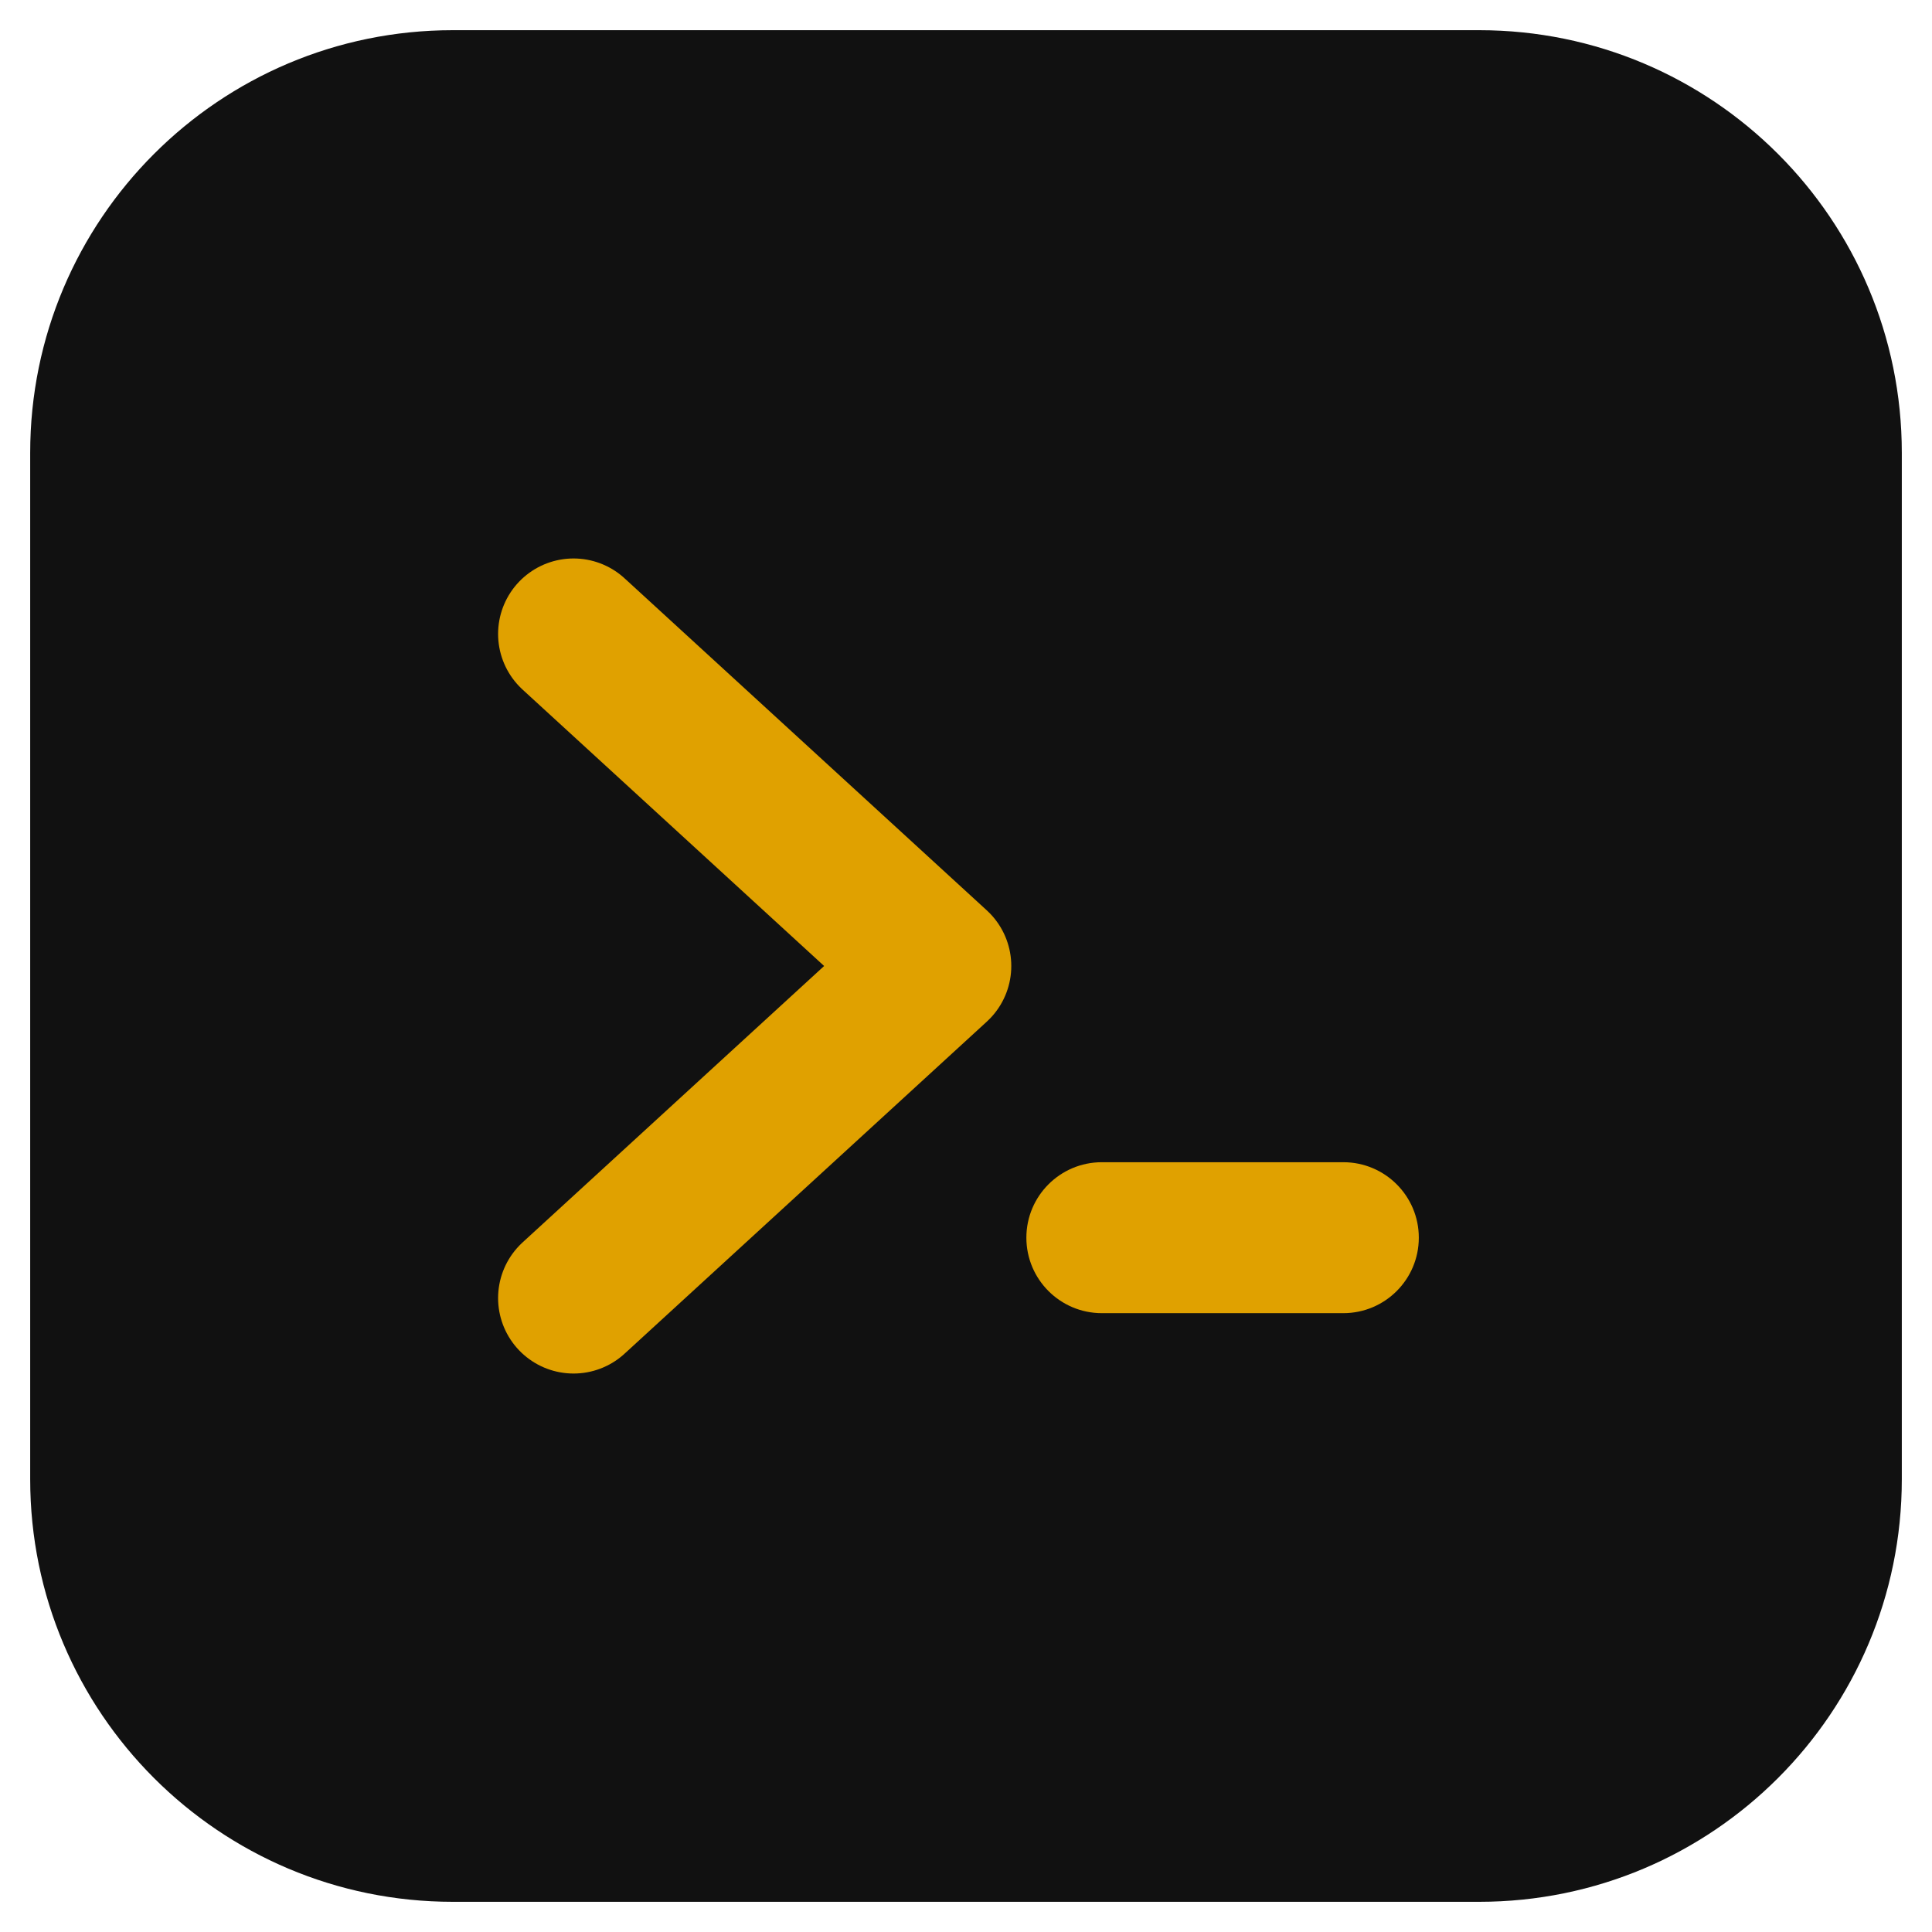
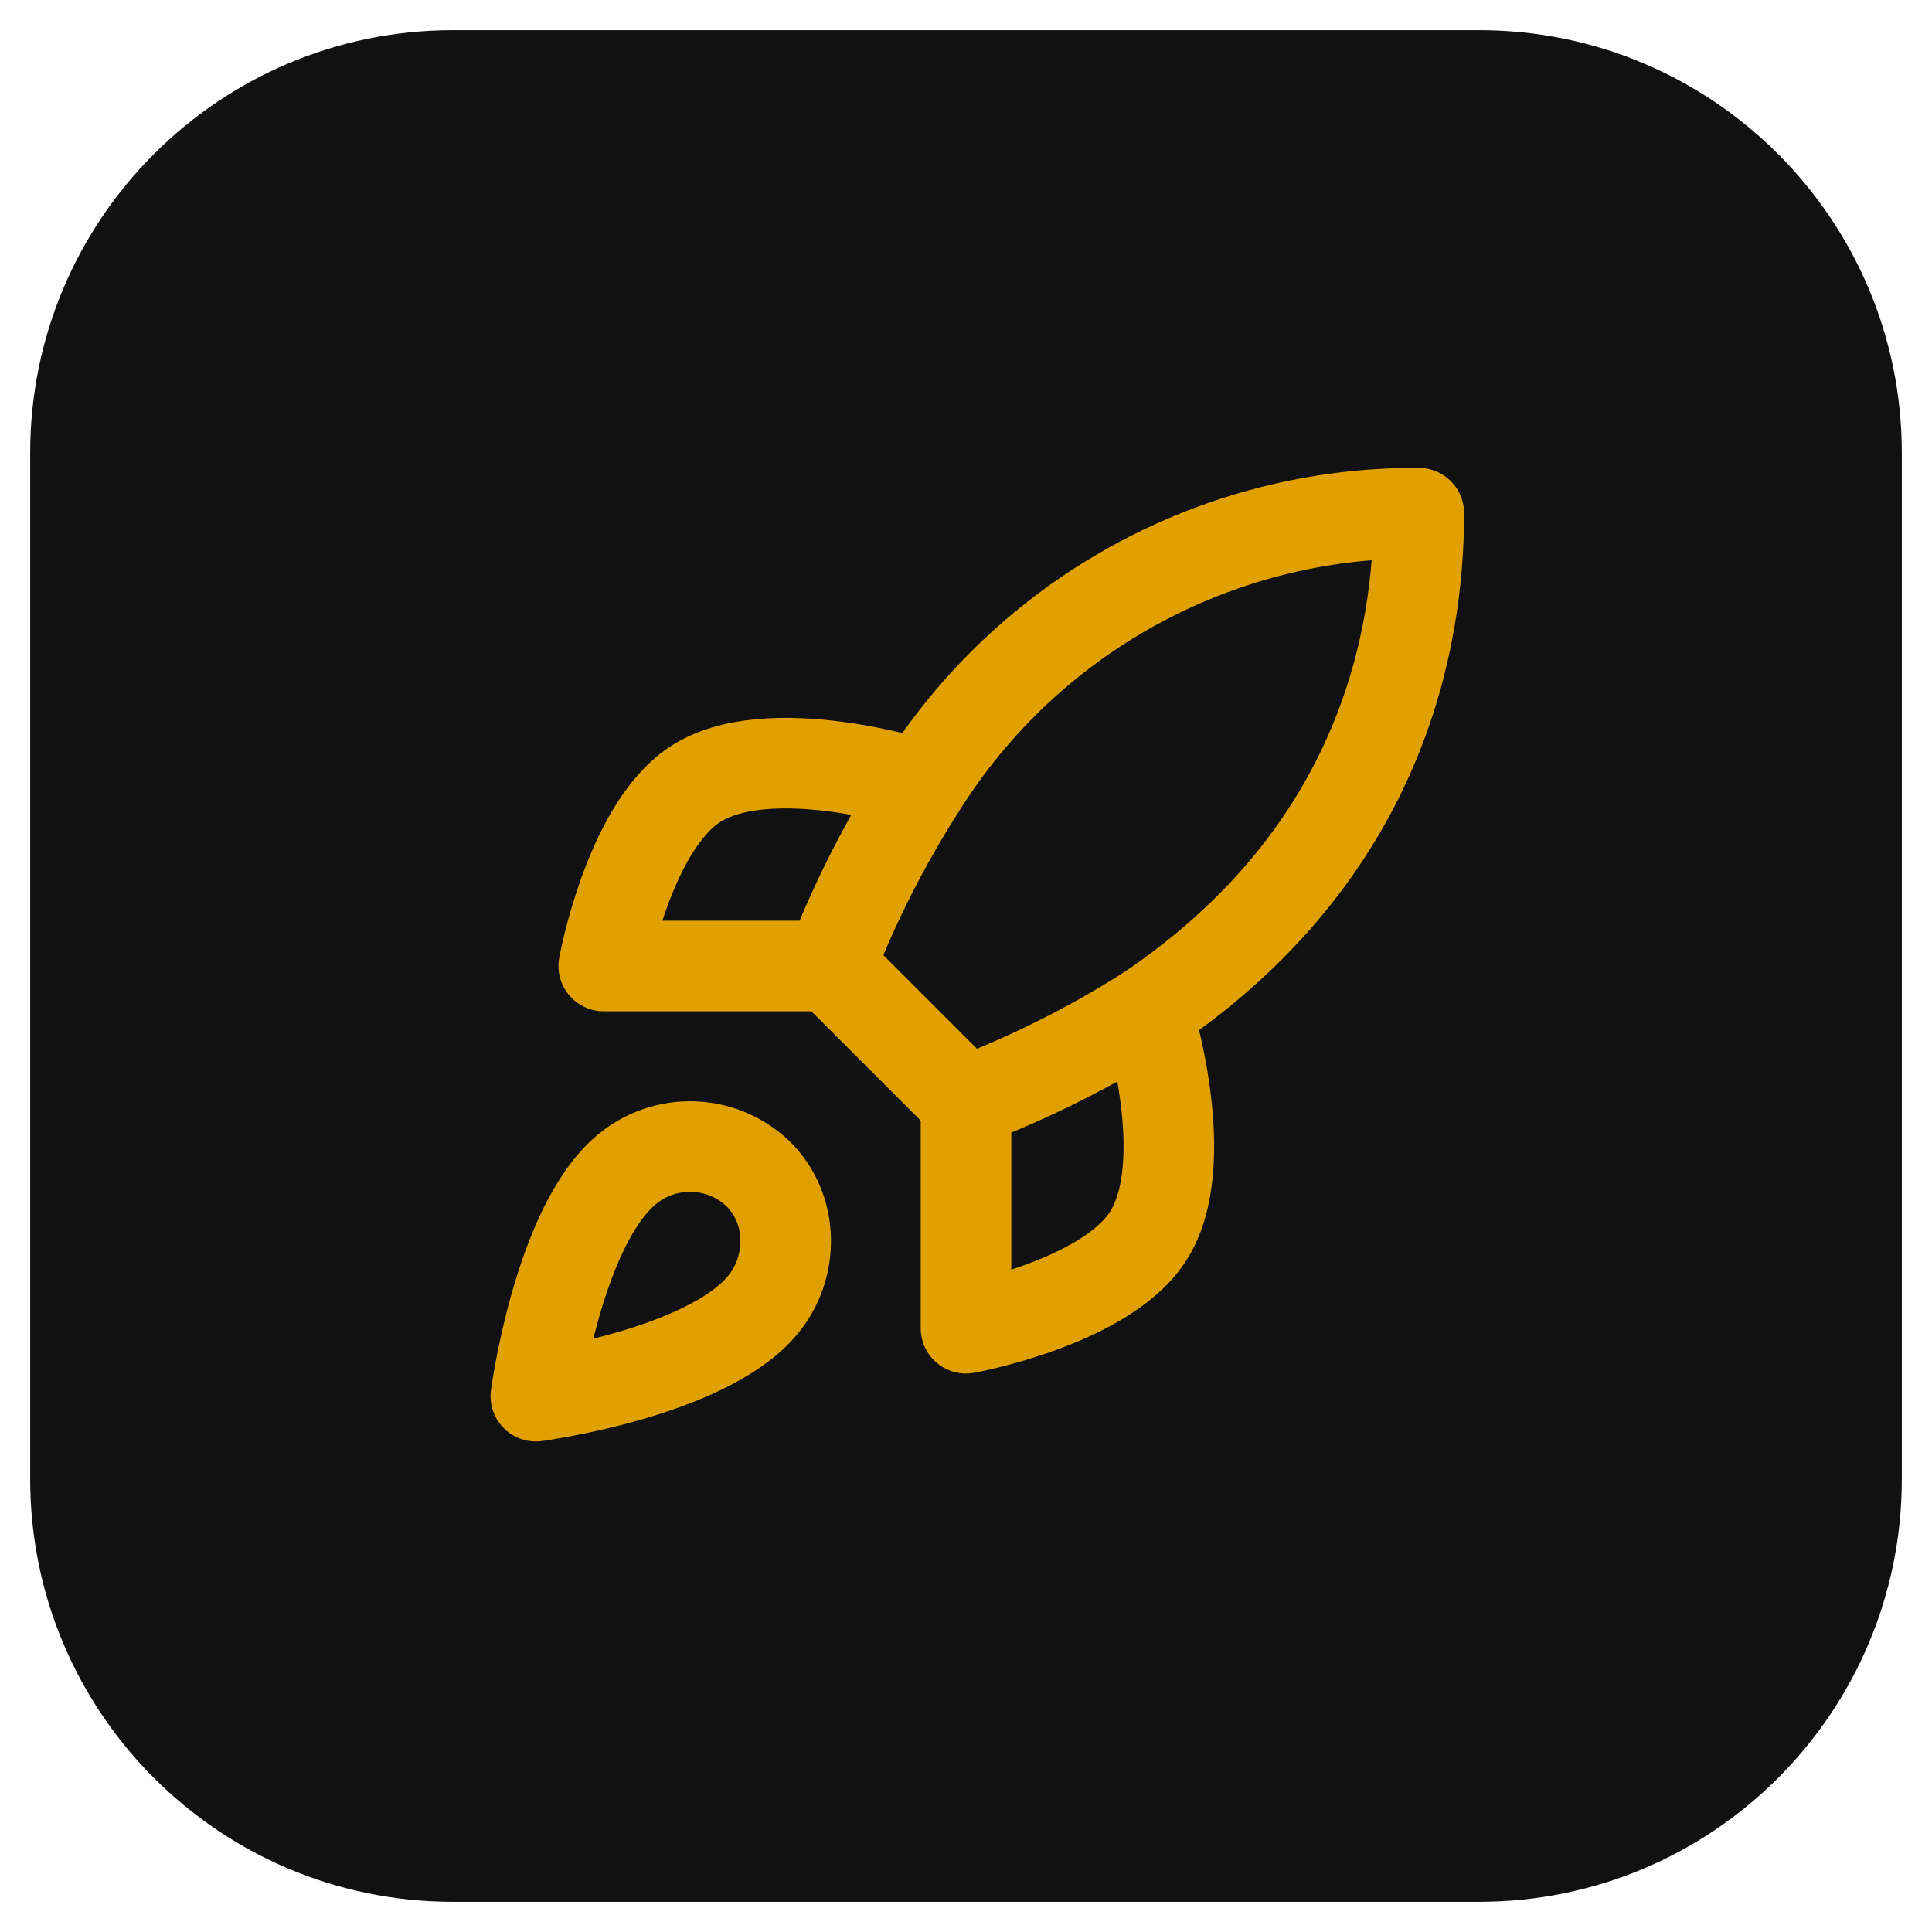
<svg xmlns="http://www.w3.org/2000/svg" viewBox="0 0 64 64" width="64" height="64" role="img" aria-label="TechElevate">
  <rect x="1" y="1" width="62" height="62" rx="14" fill="#111111" />
-   <path d="M19 21 L31 32 L19 43" fill="none" stroke="#e0a100" stroke-width="5" stroke-linecap="round" stroke-linejoin="round" />
-   <rect x="34" y="38.5" width="13" height="5" rx="2.5" fill="#e0a100" />
+   <g transform="translate(14 14) scale(1.5)" fill="none" stroke="#e0a100" stroke-width="2" stroke-linecap="round" stroke-linejoin="round">
+     <path d="M4.5 16.5c-1.5 1.26-2 5-2 5s3.74-.5 5-2c.71-.84.7-2.13-.09-2.91a2.18 2.18 0 0 0-2.91-.09z" />
+     <path d="m12 15-3-3a22 22 0 0 1 2-3.95A12.88 12.88 0 0 1 22 2c0 2.72-.78 7.5-6 11a22.35 22.35 0 0 1-4 2z" />
+     <path d="M9 12H4s.55-3.03 2-4c1.62-1.08 5 0 5 0" />
+     <path d="M12 15v5s3.03-.55 4-2c1.08-1.62 0-5 0-5" />
+   </g>
</svg>
